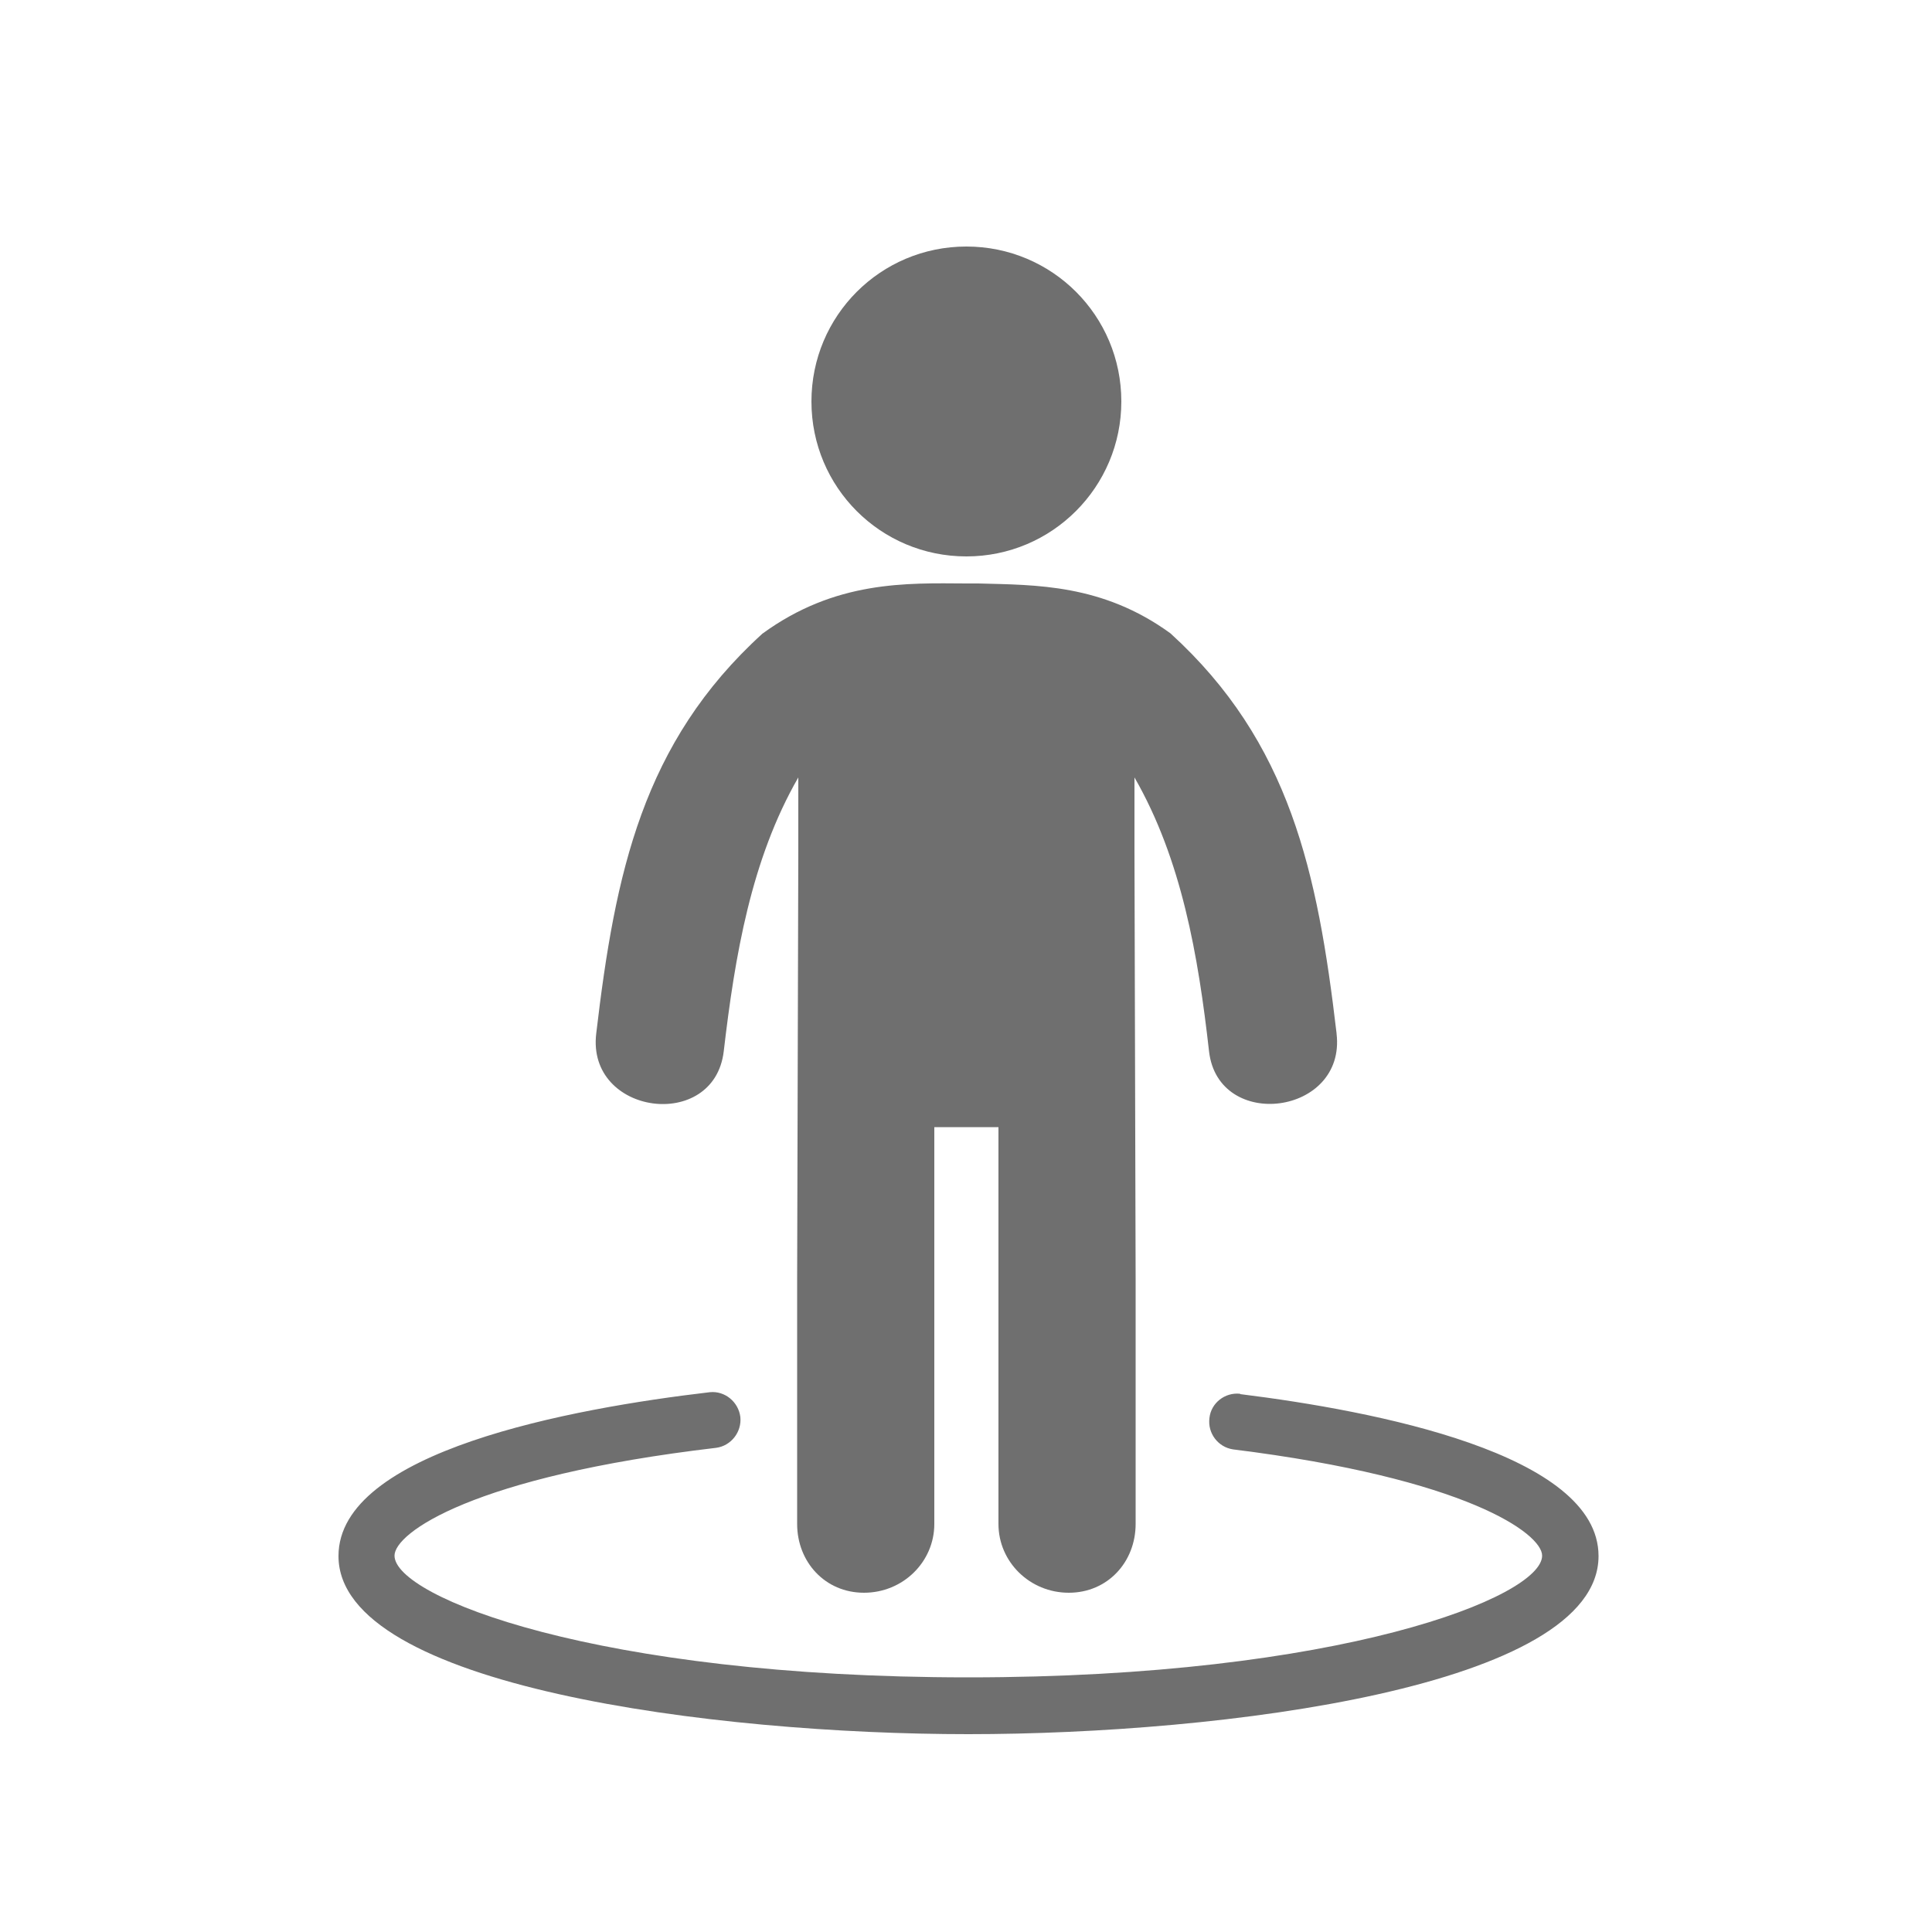
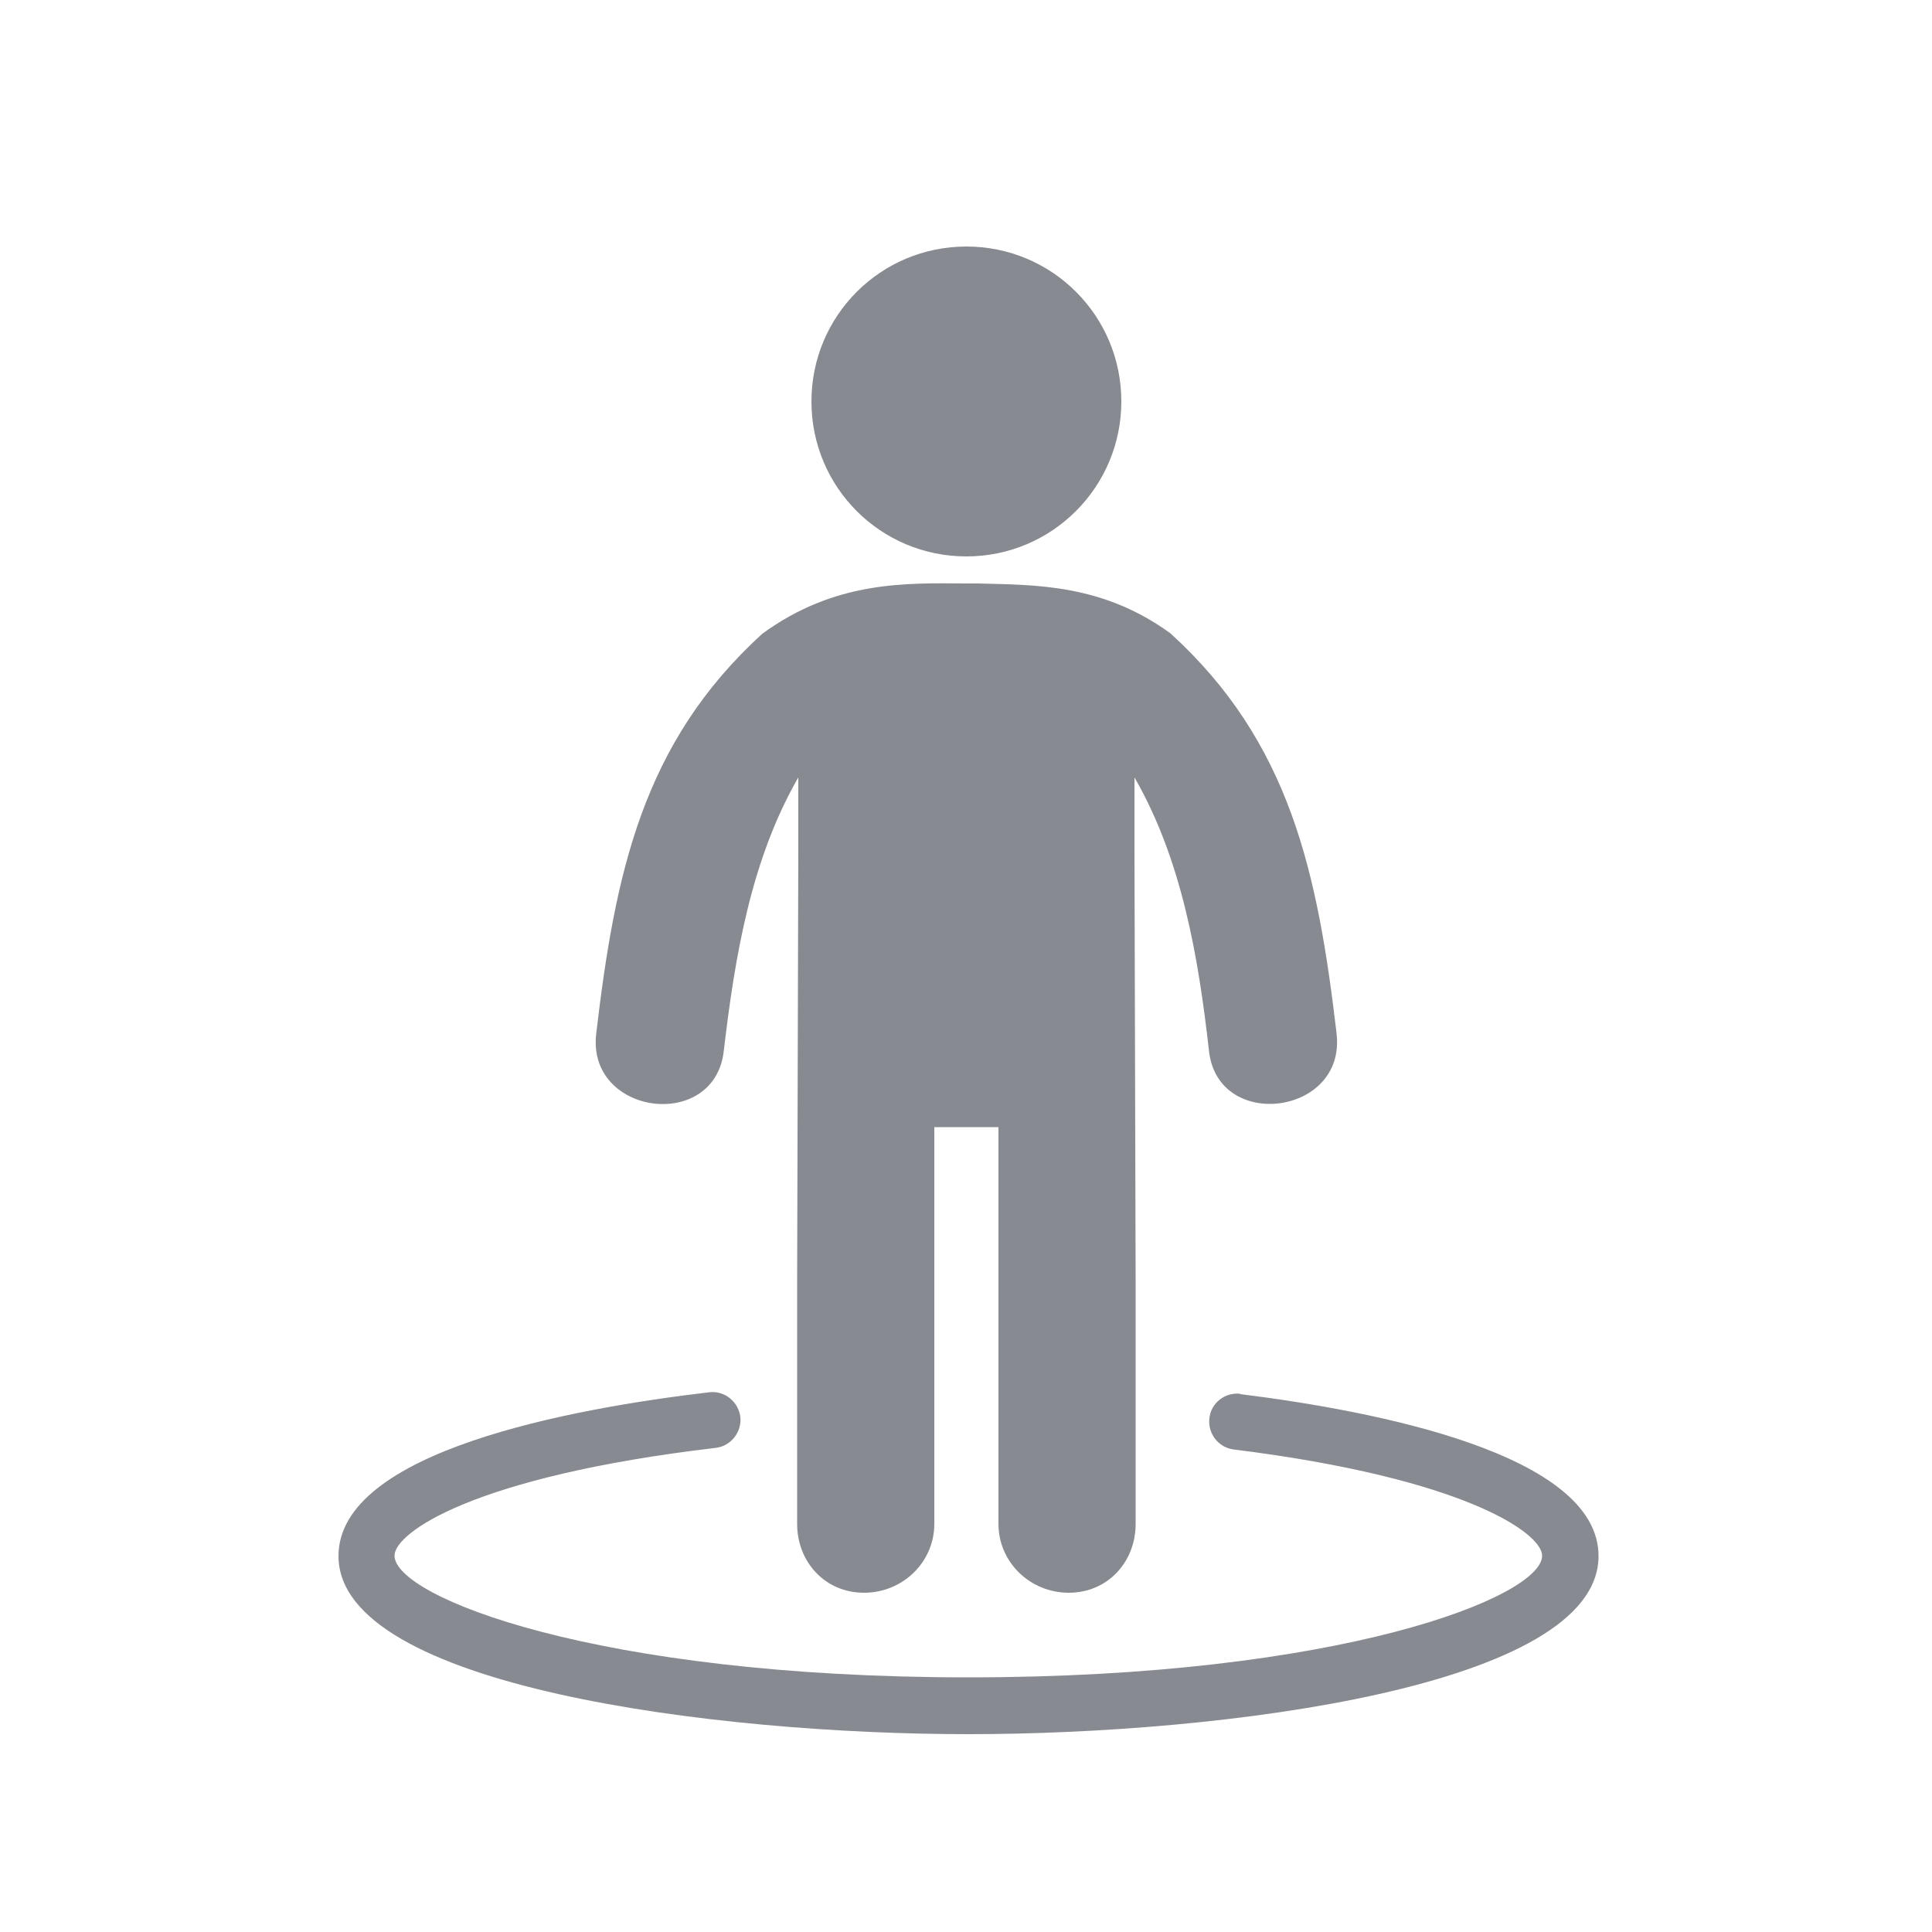
<svg xmlns="http://www.w3.org/2000/svg" id="Layer_1" version="1.1" viewBox="0 0 50 50">
  <defs>
    <style>
      .st0 {
-         fill: #6f6f6f;
+         fill: #878a90;
      }
    </style>
  </defs>
-   <path class="st0" d="M32.09,36.07c-.39-.04-.75.24-.79.63-.05.39.22.75.61.81,6.04.75,8,2.18,8,2.75,0,1.07-5.24,3.15-14.85,3.15s-14.85-2.08-14.85-3.15c0-.59,2.03-2.05,8.32-2.79.39-.05.67-.41.63-.8-.05-.39-.4-.68-.79-.64-3.59.42-9.61,1.53-9.61,4.24,0,3.38,9.75,4.61,16.3,4.61s16.31-1.22,16.31-4.61c0-2.65-5.81-3.76-9.27-4.19Z" />
+   <path class="st0" d="M32.09,36.07c-.39-.04-.75.24-.79.63-.05.39.22.75.61.81,6.04.75,8,2.18,8,2.75,0,1.07-5.24,3.15-14.85,3.15s-14.85-2.08-14.85-3.15c0-.59,2.03-2.05,8.32-2.79.39-.05.67-.41.63-.8-.05-.39-.4-.68-.79-.64-3.59.42-9.61,1.53-9.61,4.24,0,3.38,9.75,4.61,16.3,4.61s16.31-1.22,16.31-4.61c0-2.65-5.81-3.76-9.27-4.19h0Z" />
  <g id="surface1">
    <path class="st0" d="M29.02,10.39c0,2.21-1.79,4.01-4.01,4.01s-4.01-1.79-4.01-4.01,1.79-4.01,4.01-4.01,4.01,1.79,4.01,4.01Z" />
-     <path class="st0" d="M34.59,26.74c-.49-4.16-1.2-7.53-4.3-10.35-1.76-1.28-3.49-1.25-4.97-1.29h0s-.04,0-.06,0c-.08,0-.17,0-.25,0h0c-1.55-.01-3.39-.08-5.28,1.3-3.1,2.82-3.81,6.19-4.3,10.35-.25,2.11,3.05,2.55,3.3.46.29-2.48.71-4.97,1.93-7.09v1.93l-.03,11.04v6.35c0,.98.72,1.78,1.73,1.78s1.82-.8,1.82-1.78v-10.27h1.66v10.27c0,.98.81,1.78,1.82,1.78s1.73-.8,1.73-1.78v-6.35l-.03-11.04v-1.93c1.22,2.12,1.65,4.61,1.93,7.09.24,2.08,3.55,1.65,3.3-.46Z" />
+     <path class="st0" d="M34.59,26.74c-.49-4.16-1.2-7.53-4.3-10.35-1.76-1.28-3.49-1.25-4.97-1.29h-.31c-1.55-.01-3.39-.08-5.28,1.3-3.1,2.82-3.81,6.19-4.3,10.35-.25,2.11,3.05,2.55,3.3.46.29-2.48.71-4.97,1.93-7.09v1.93l-.03,11.04v6.35c0,.98.72,1.78,1.73,1.78s1.82-.8,1.82-1.78v-10.27h1.66v10.27c0,.98.81,1.78,1.82,1.78s1.73-.8,1.73-1.78v-6.35l-.03-11.04v-1.93c1.22,2.12,1.65,4.61,1.93,7.09.24,2.08,3.55,1.65,3.3-.46h0Z" />
  </g>
</svg>
